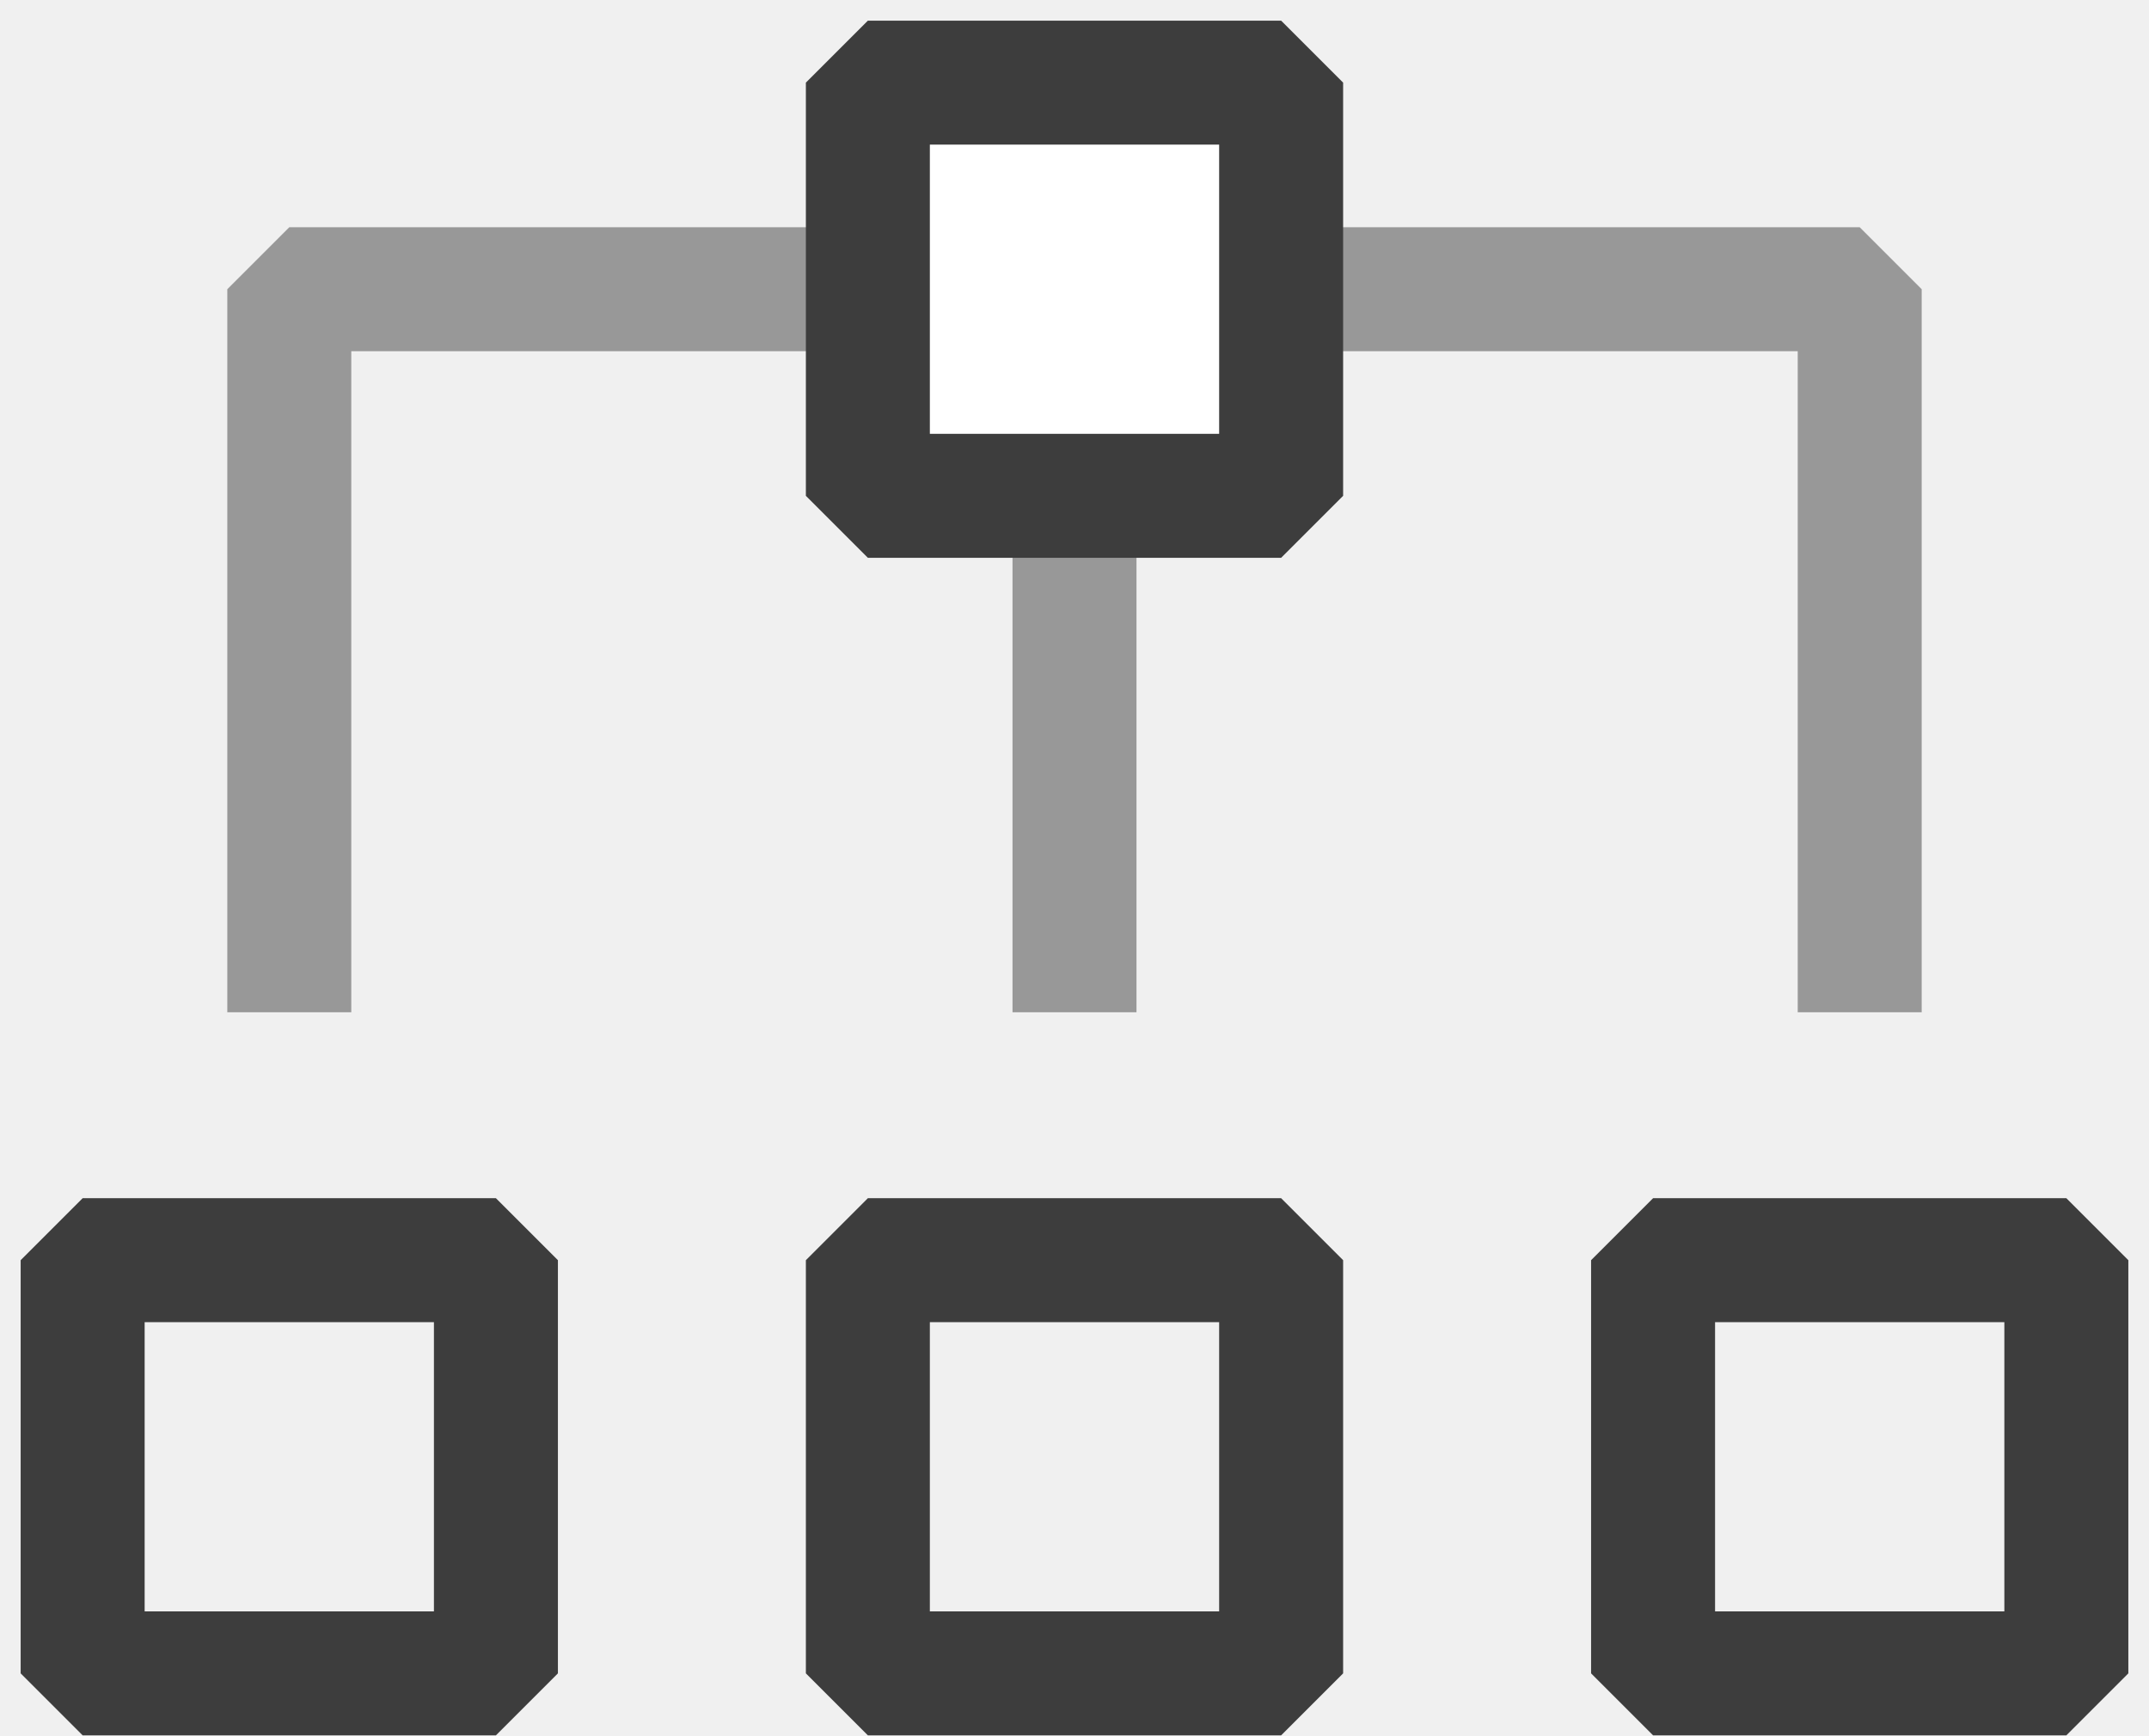
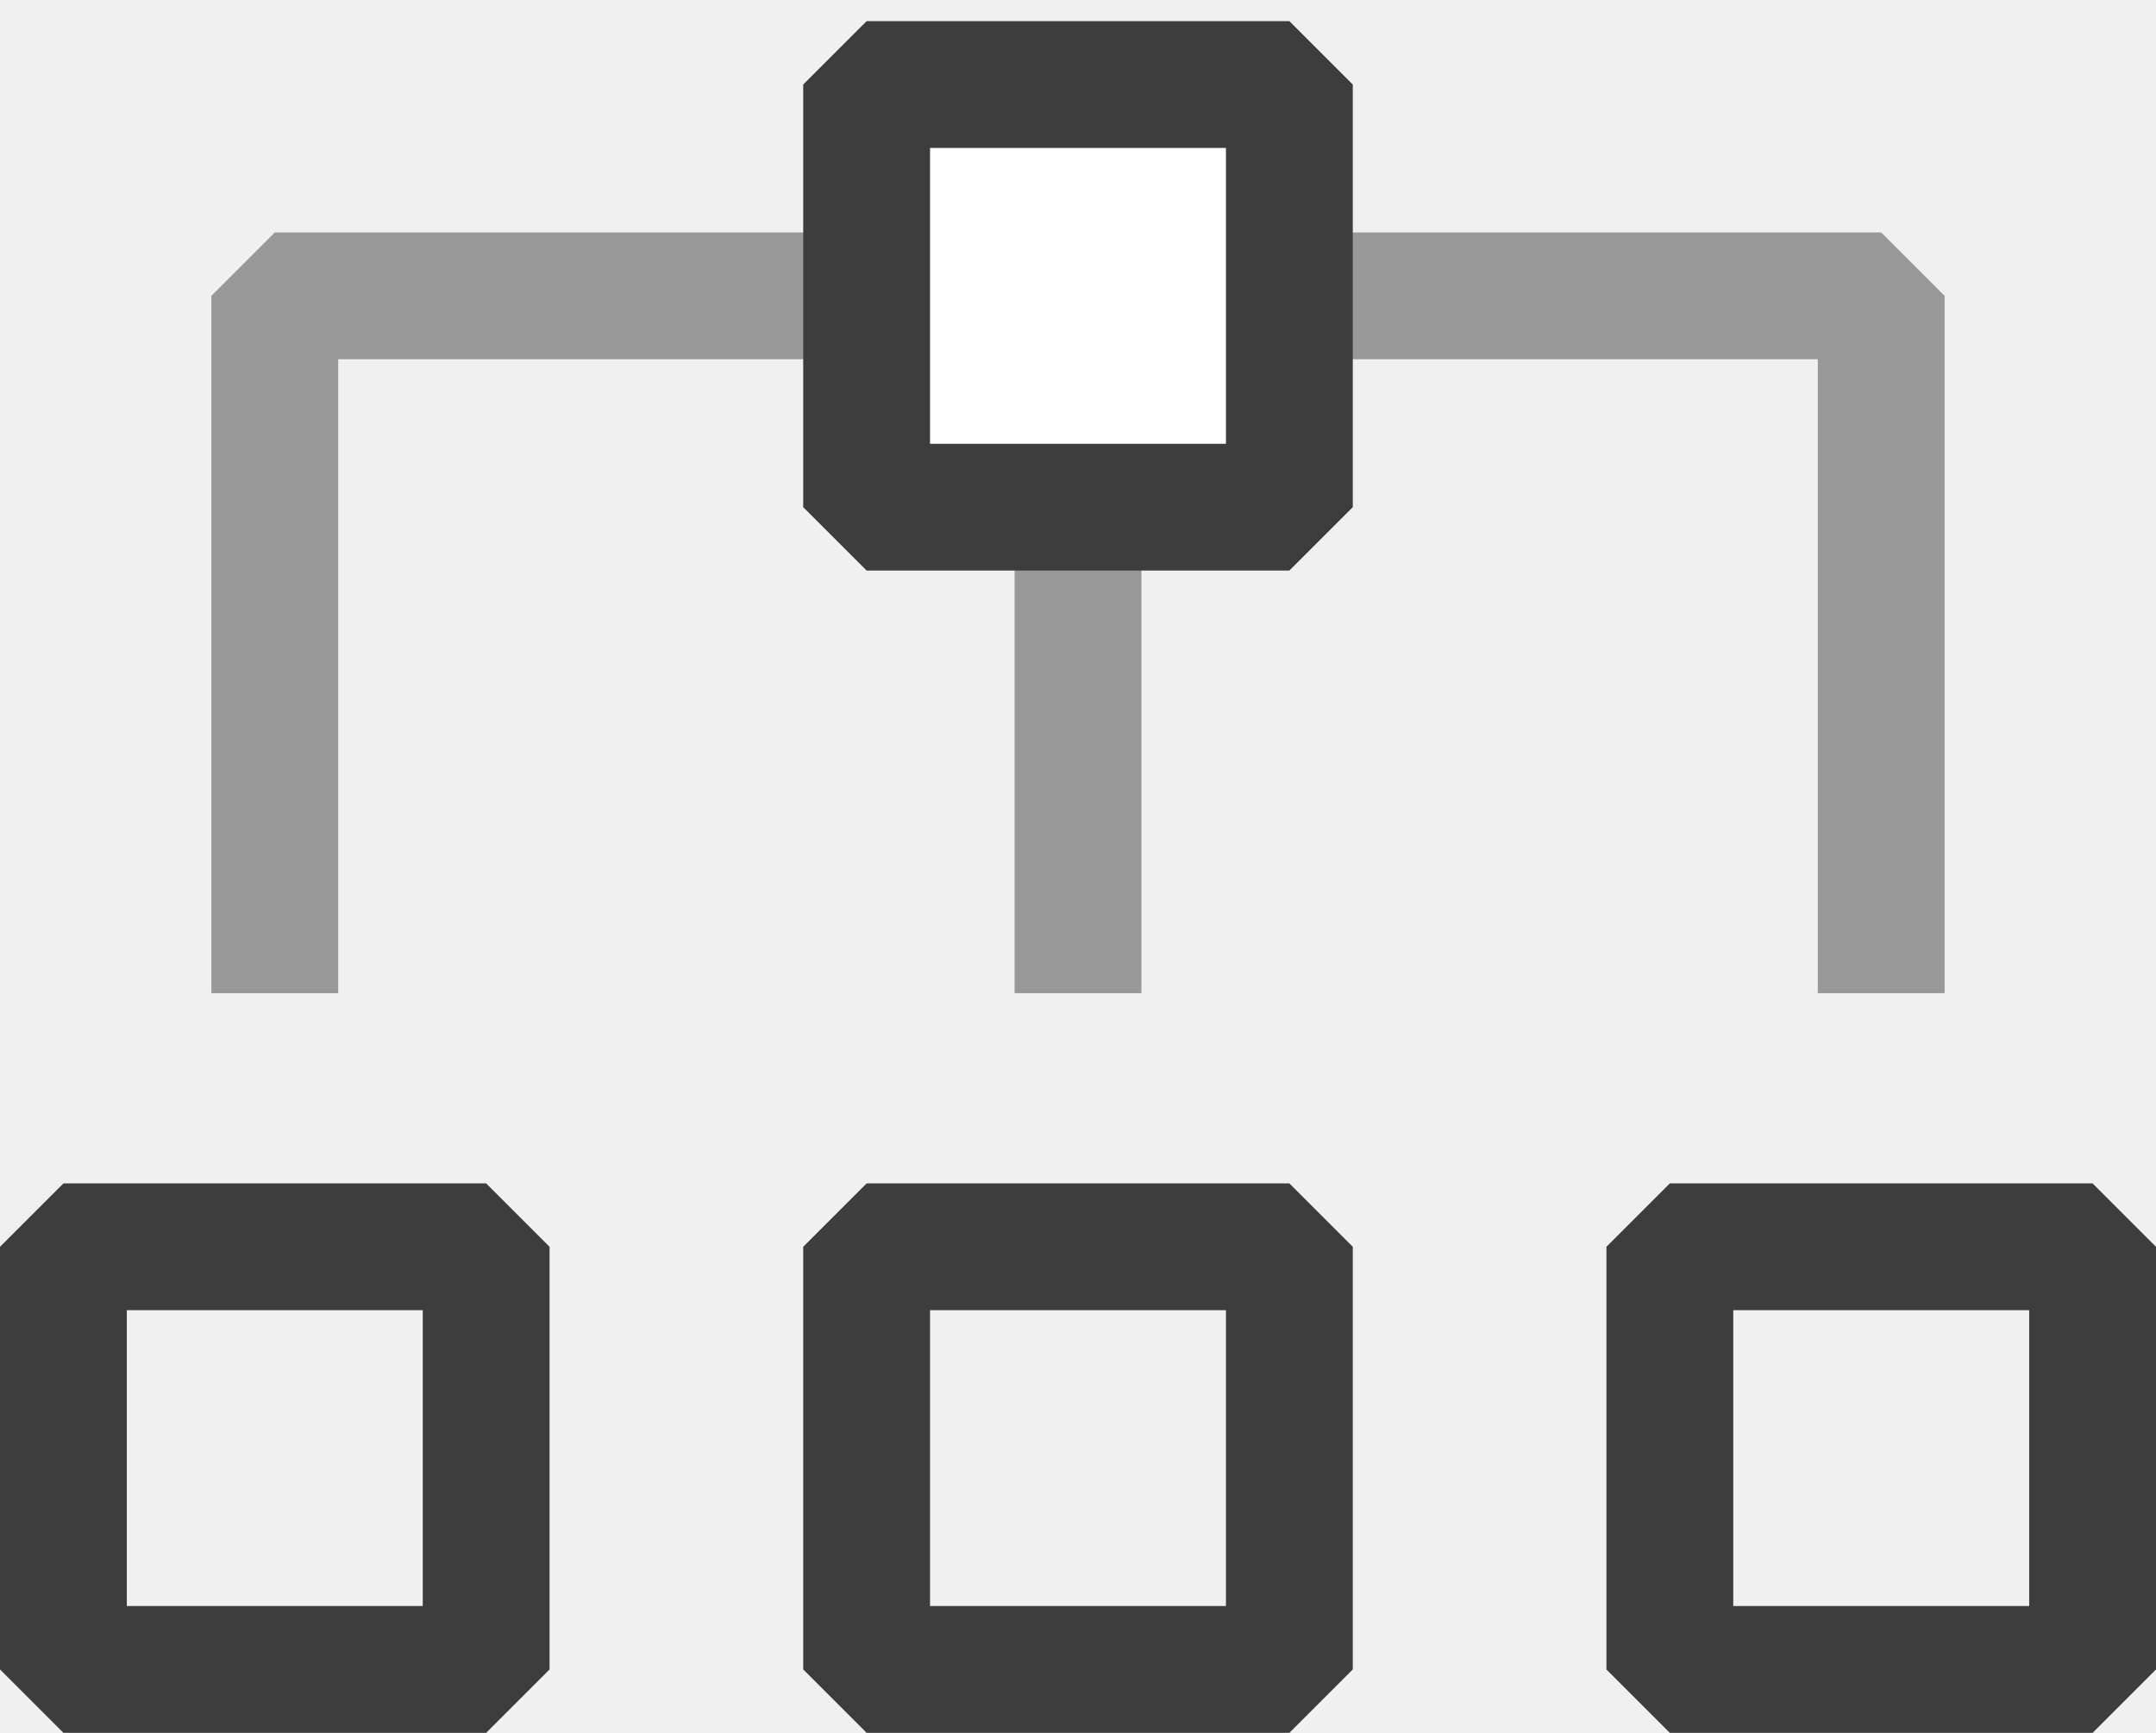
- <svg xmlns="http://www.w3.org/2000/svg" width="52" height="42" viewBox="0 0 52 42" fill="none">
-   <path d="M2 30.5L2 40.5L12 40.5L12 30.5L2 30.5Z" stroke="#3D3D3D" stroke-width="3" stroke-linejoin="bevel" />
-   <path d="M40 30.5L40 40.5L50 40.5L50 30.5L40 30.5Z" stroke="#3D3D3D" stroke-width="3" stroke-linejoin="bevel" />
-   <path d="M21 30.5L21 40.5L31 40.5L31 30.5L21 30.5Z" stroke="#3D3D3D" stroke-width="3" stroke-linejoin="bevel" />
-   <path d="M7 24.5L7 7L26 7M45 24.5L45 7L26 7M26 7L26 24.5" stroke="#989898" stroke-width="3" stroke-linejoin="bevel" />
-   <path d="M21 2L21 12L31 12L31 2L21 2Z" fill="white" stroke="#3D3D3D" stroke-width="3" stroke-linejoin="bevel" />
+ <svg xmlns="http://www.w3.org/2000/svg" width="51" height="41" viewBox="0 0 51 41" fill="none">
+   <path fill-rule="evenodd" clip-rule="evenodd" d="M49.5 28L51 29.5L51 39.5L49.5 41L39.5 41L38 39.5L38 29.5L39.5 28L49.5 28ZM48 31L41 31L41 38L48 38L48 31Z" fill="#3D3D3D" />
+   <path fill-rule="evenodd" clip-rule="evenodd" d="M11.5 28L13 29.5L13 39.5L11.5 41L1.5 41L-5.02681e-07 39.5L-6.55671e-08 29.5L1.5 28L11.5 28ZM10 31L3 31L3 38L10 38L10 31Z" fill="#3D3D3D" />
+   <path fill-rule="evenodd" clip-rule="evenodd" d="M30.5 28L32 29.5L32 39.5L30.5 41L20.5 41L19 39.5L19 29.5L20.5 28L30.5 28ZM29 31L22 31L22 38L29 38L29 31Z" fill="#3D3D3D" />
+   <path fill-rule="evenodd" clip-rule="evenodd" d="M44.5 5.5L46 7L46 23.5L43 23.5L43 8.5L27 8.5L27 23.5L24 23.5L24 8.5L8 8.5L8 23.5L5 23.5L5 7L6.5 5.5L44.5 5.5Z" fill="#989898" />
+   <path d="M30.5 12L30.5 2L20.5 2L20.5 12L30.5 12Z" fill="white" />
+   <path fill-rule="evenodd" clip-rule="evenodd" d="M30.5 0.5L32 2L32 12L30.5 13.5L20.5 13.5L19 12L19 2L20.5 0.5L30.5 0.5ZM29 3.5L22 3.5L22 10.5L29 10.5L29 3.5Z" fill="#3D3D3D" />
</svg>
